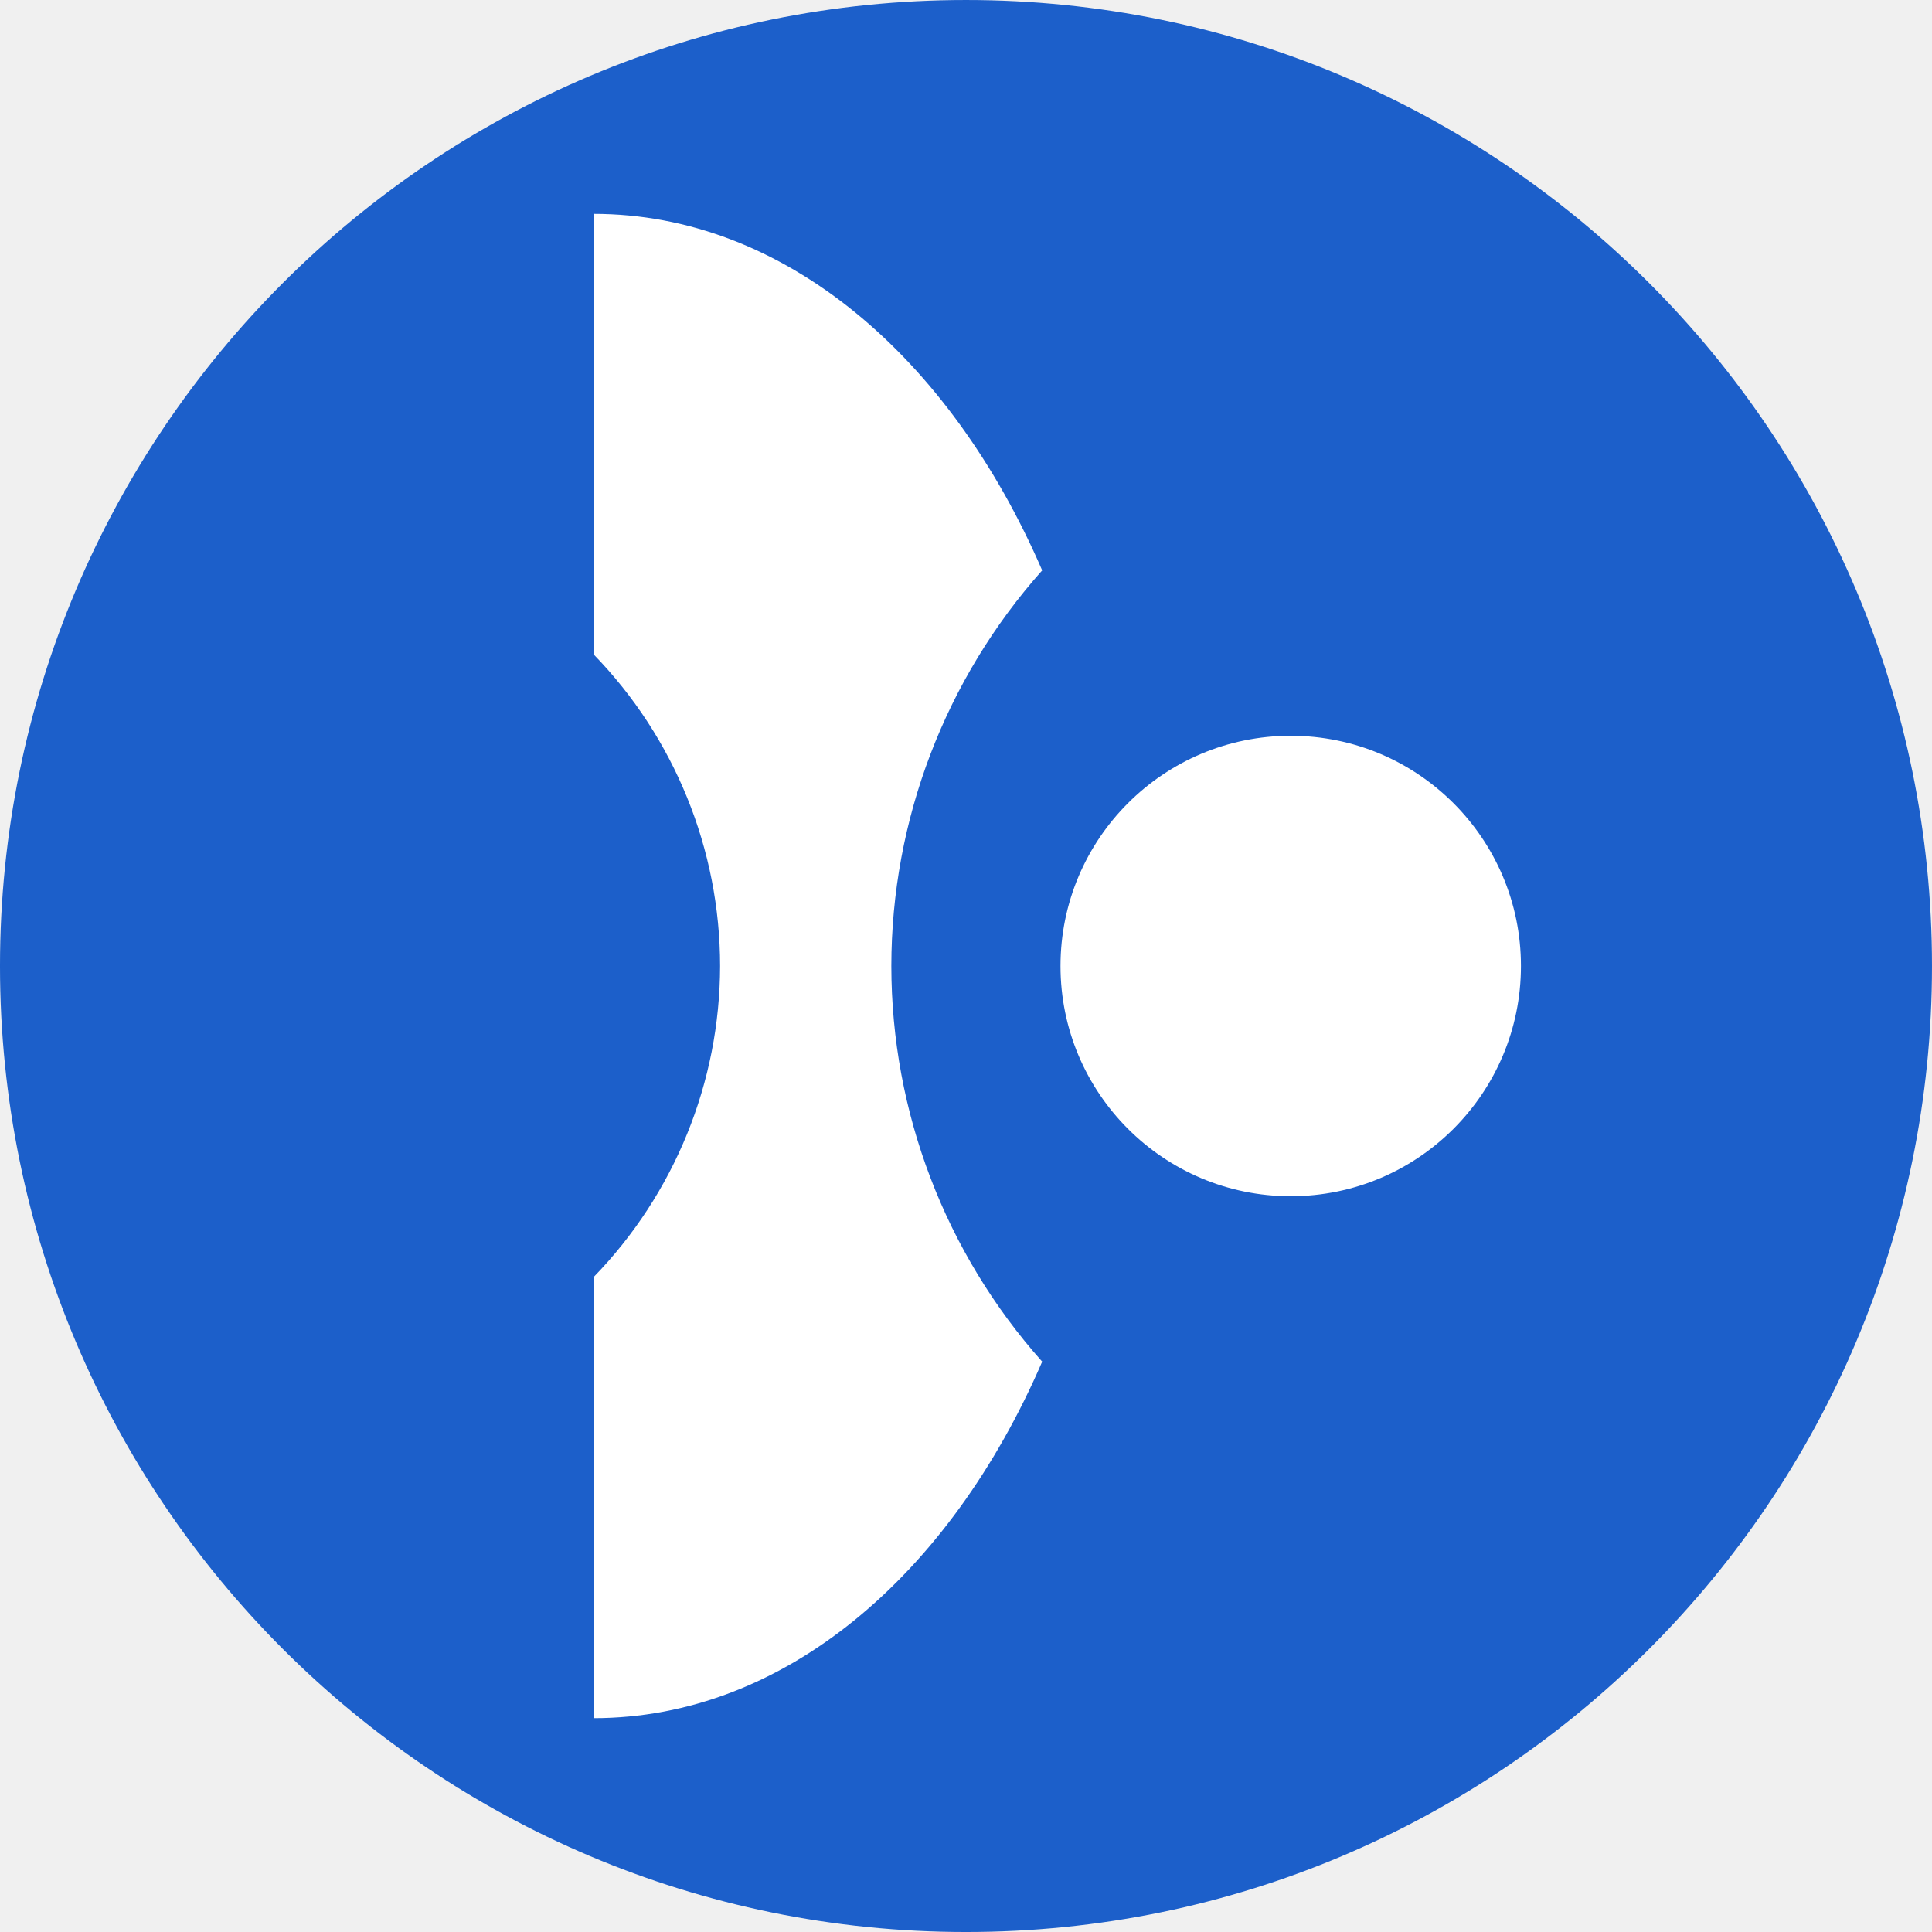
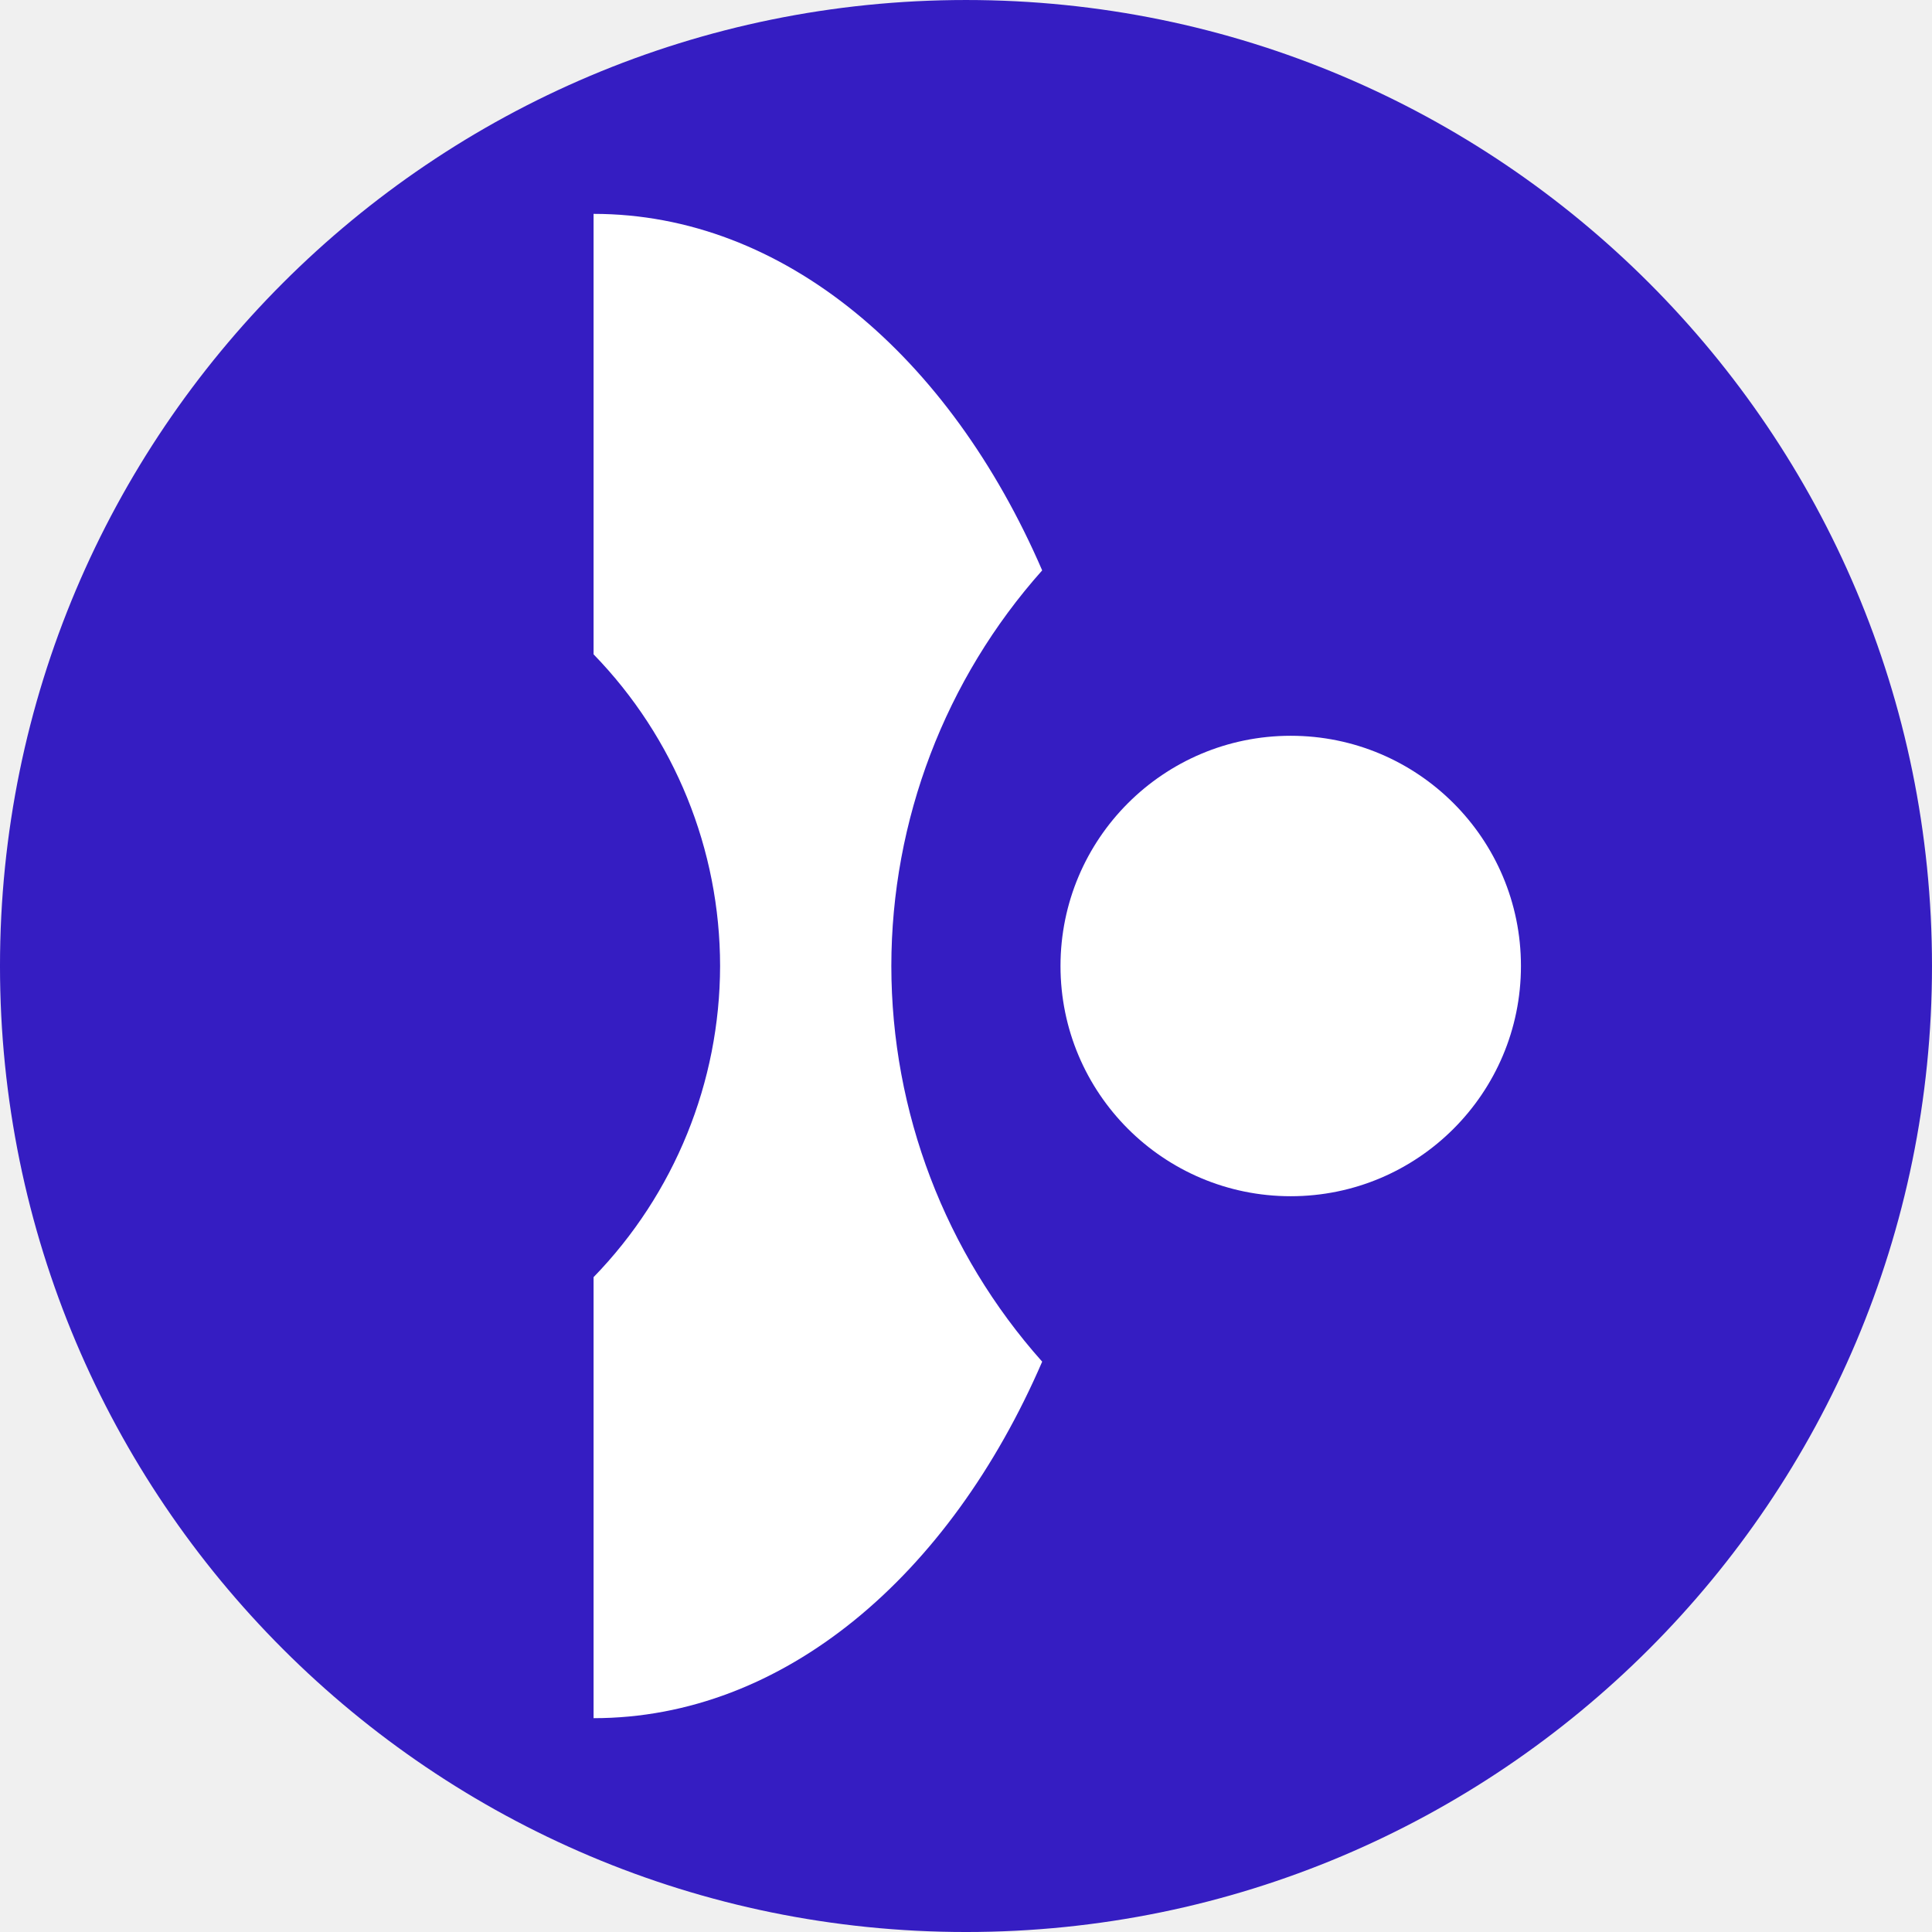
<svg xmlns="http://www.w3.org/2000/svg" width="67.204mm" height="67.204mm" viewBox="0 0 67.204 67.204" version="1.1" id="svg5">
  <defs id="defs2" />
  <g id="layer1" transform="translate(-18.25625,-62.97083)">
    <text xml:space="preserve" style="font-style:normal;font-weight:normal;font-size:37.178px;line-height:1.25;font-family:sans-serif;fill:#ffffff;fill-opacity:1;stroke:none;stroke-width:0.929" x="43.149" y="38.26" id="text6501">
      <tspan id="tspan6499" style="font-style:normal;font-variant:normal;font-weight:900;font-stretch:normal;font-family:Raleway;-inkscape-font-specification:'Raleway Heavy';fill:#ffffff;stroke-width:0.929" x="43.149" y="38.26">Bakney</tspan>
    </text>
    <circle id="path15437" cx="34.422" cy="24.664" r="4.04" style="fill:#ffffff;stroke-width:0.224" />
    <path id="rect15541" style="fill:#ffffff;stroke-width:0.3" d="m 22.188,11.466 v 7.729 a 7.855,7.855 0 0 1 2.22,5.469 7.855,7.855 0 0 1 -2.22,5.46 v 7.739 c 3.335,0 6.246,-2.496 7.872,-6.256 A 10.447,10.447 0 0 1 27.413,24.664 10.447,10.447 0 0 1 30.06,17.722 C 28.434,13.962 25.524,11.466 22.188,11.466 Z" />
    <text xml:space="preserve" style="font-style:normal;font-weight:normal;font-size:37.178px;line-height:1.25;font-family:sans-serif;fill:#000000;fill-opacity:1;stroke:none;stroke-width:0.929" x="46.398" y="198.926" id="text6501-5">
      <tspan id="tspan6499-9" style="font-style:normal;font-variant:normal;font-weight:900;font-stretch:normal;font-family:Raleway;-inkscape-font-specification:'Raleway Heavy';stroke-width:0.929" x="46.398" y="198.926">Bakney</tspan>
    </text>
    <g id="g17765" transform="matrix(0,-1.519632,1.519632,0,-90.97855,312.4192)">
      <circle id="path15437-7" cx="123.654" cy="135.589" r="8.494" style="stroke-width:0.471" />
      <path id="rect15541-3" style="stroke-width:0.631" d="m 97.933,107.839 v 16.25 a 16.515,16.515 0 0 1 4.668,11.499 16.515,16.515 0 0 1 -4.668,11.479 v 16.271 c 7.013,0 13.133,-5.248 16.551,-13.154 a 21.966,21.966 0 0 1 -5.566,-14.597 21.966,21.966 0 0 1 5.566,-14.596 c -3.418,-7.905 -9.539,-13.154 -16.551,-13.154 z" />
    </g>
-     <circle style="fill:#1c5fca;fill-opacity:1;stroke-width:0.265" id="path37" cx="51.858" cy="96.573" r="33.602" />
+     <circle style="fill:#351DC2;fill-opacity:1;stroke-width:0.265" id="path37" cx="51.858" cy="96.573" r="33.602" />
    <g id="g985" transform="matrix(1.311746,0,0,1.311746,-17.05958,-29.58565)">
      <circle id="path15437-6" cx="61.15" cy="96.176" style="fill:#ffffff;stroke-width:0.339" r="6.105" />
      <path id="rect15541-5" style="fill:#ffffff;stroke-width:0.454" d="m 42.663,76.231 v 11.68 a 11.87,11.87 0 0 1 3.355,8.265 11.87,11.87 0 0 1 -3.355,8.251 v 11.695 c 5.04,0 9.439,-3.772 11.896,-9.454 A 15.788,15.788 0 0 1 50.559,96.176 15.788,15.788 0 0 1 54.559,85.685 c -2.457,-5.682 -6.856,-9.454 -11.896,-9.454 z" />
    </g>
  </g>
</svg>
